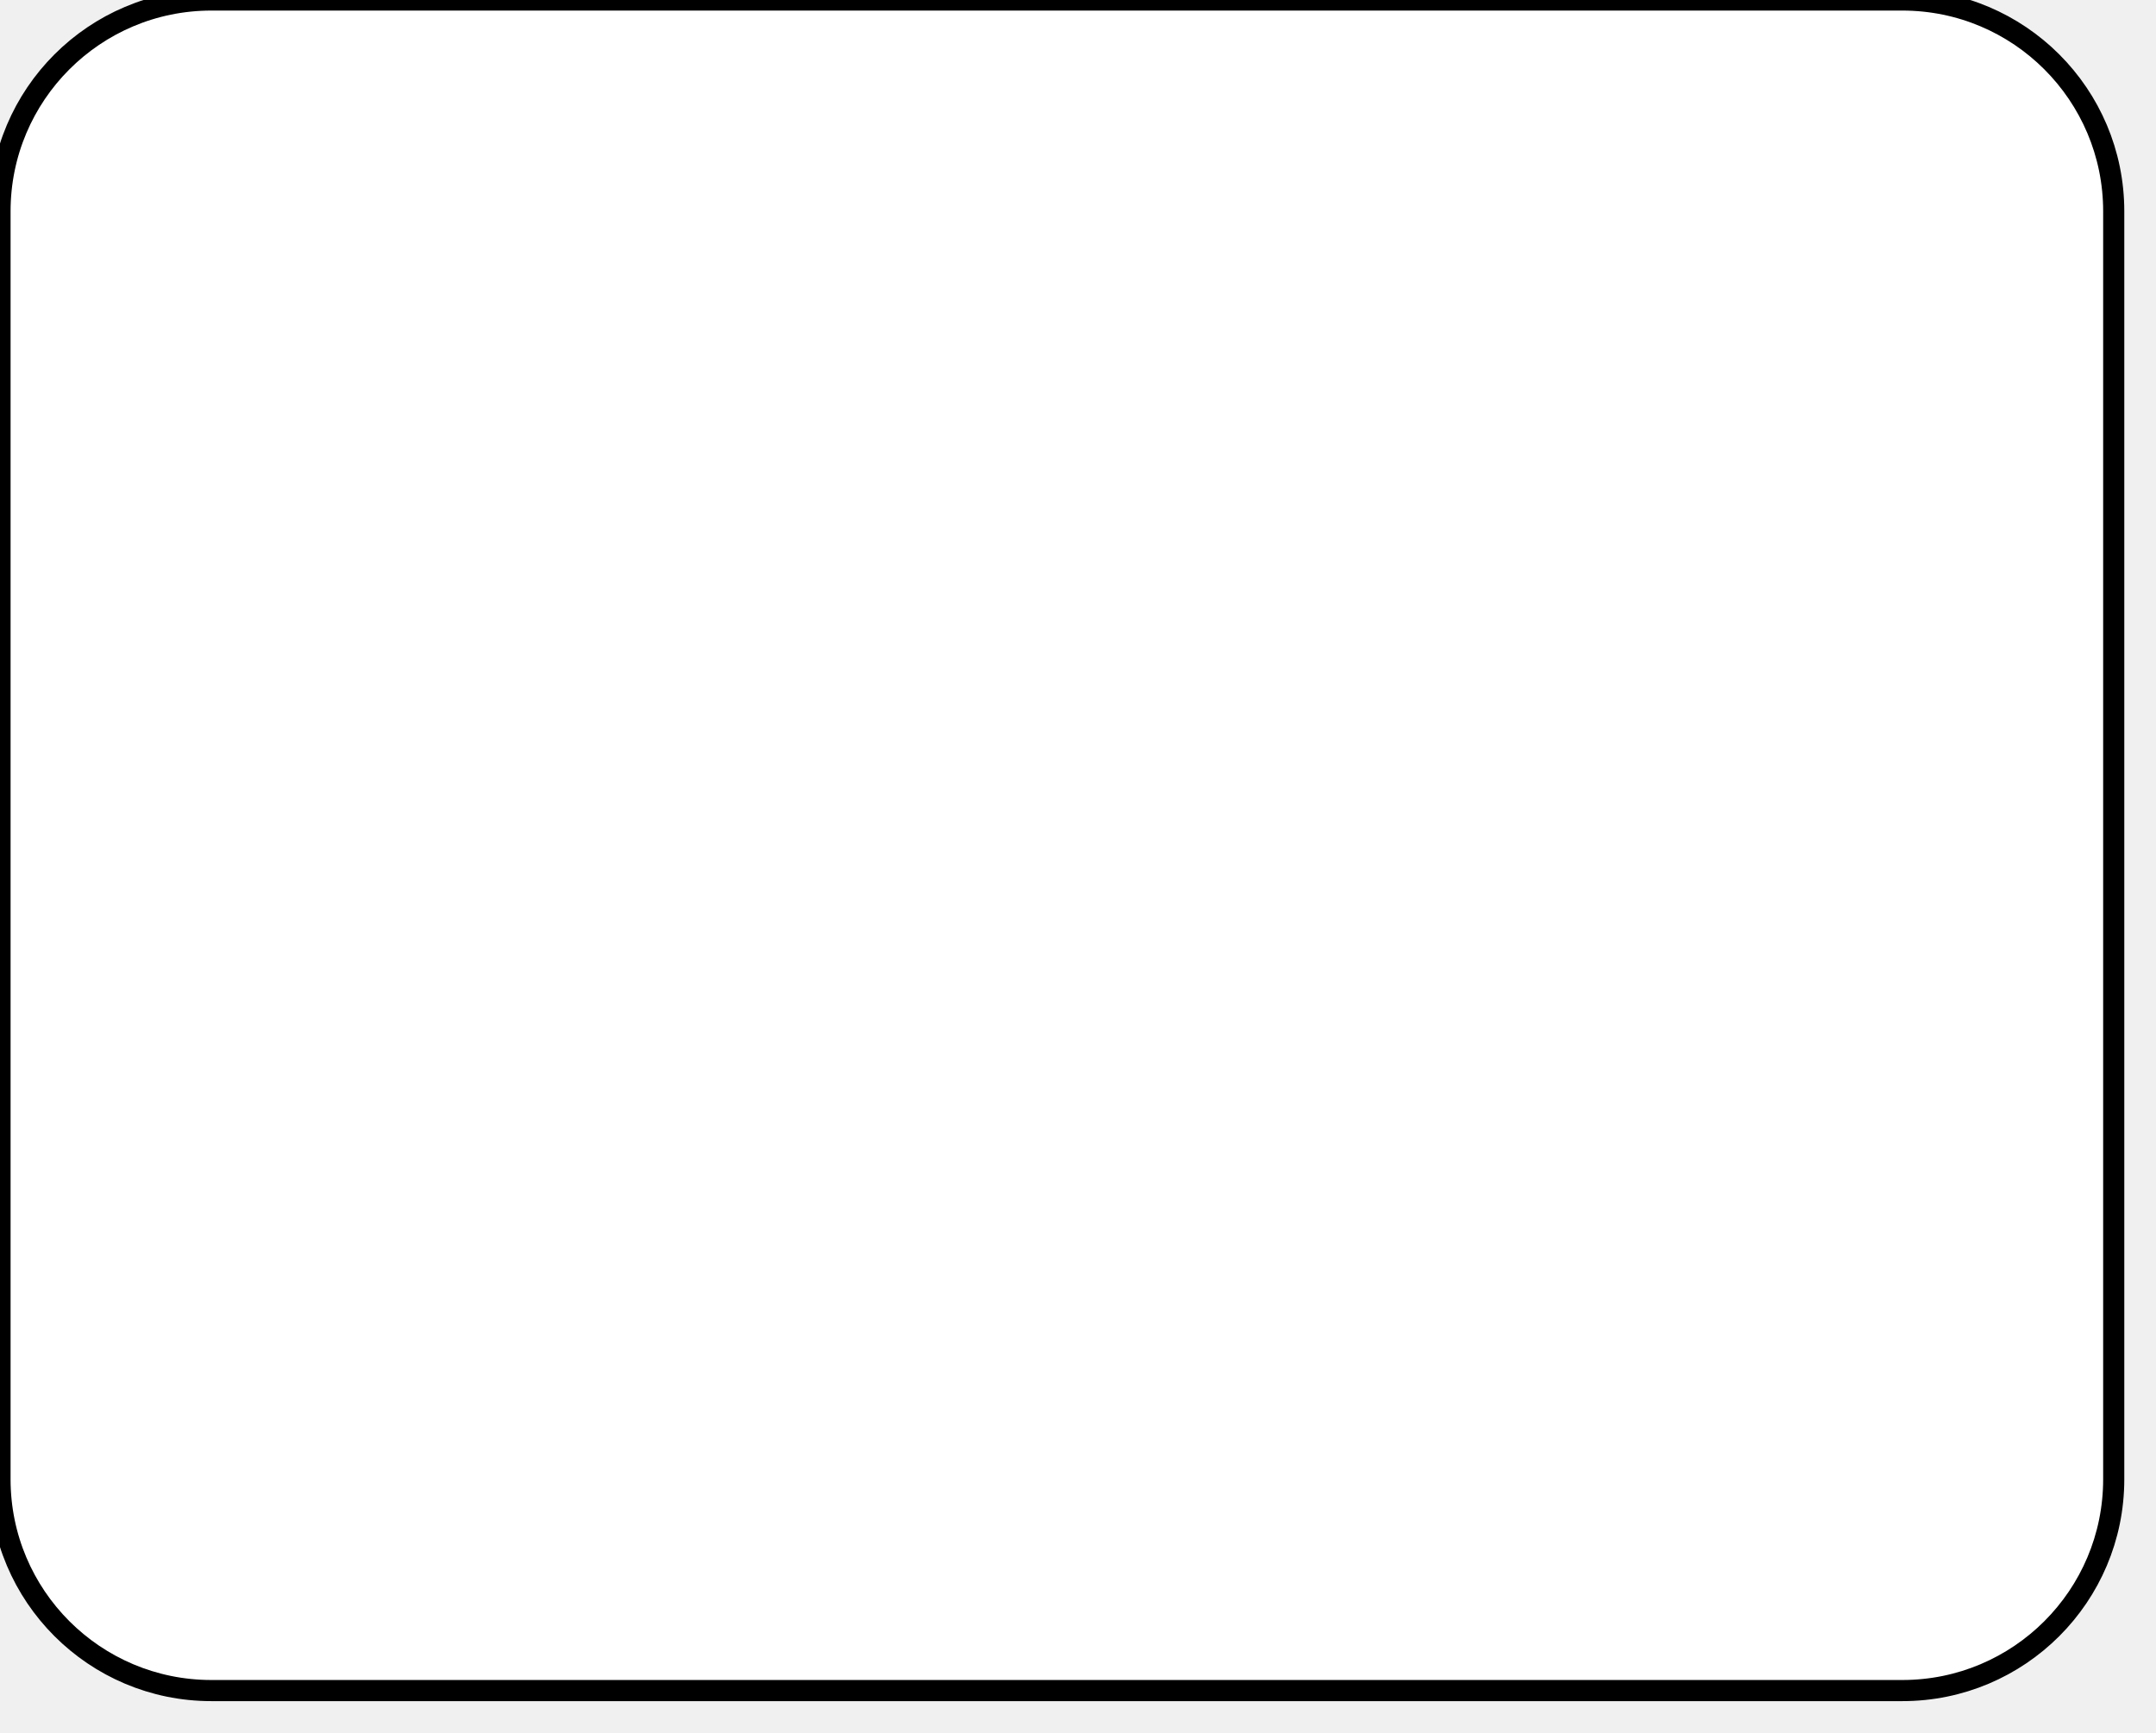
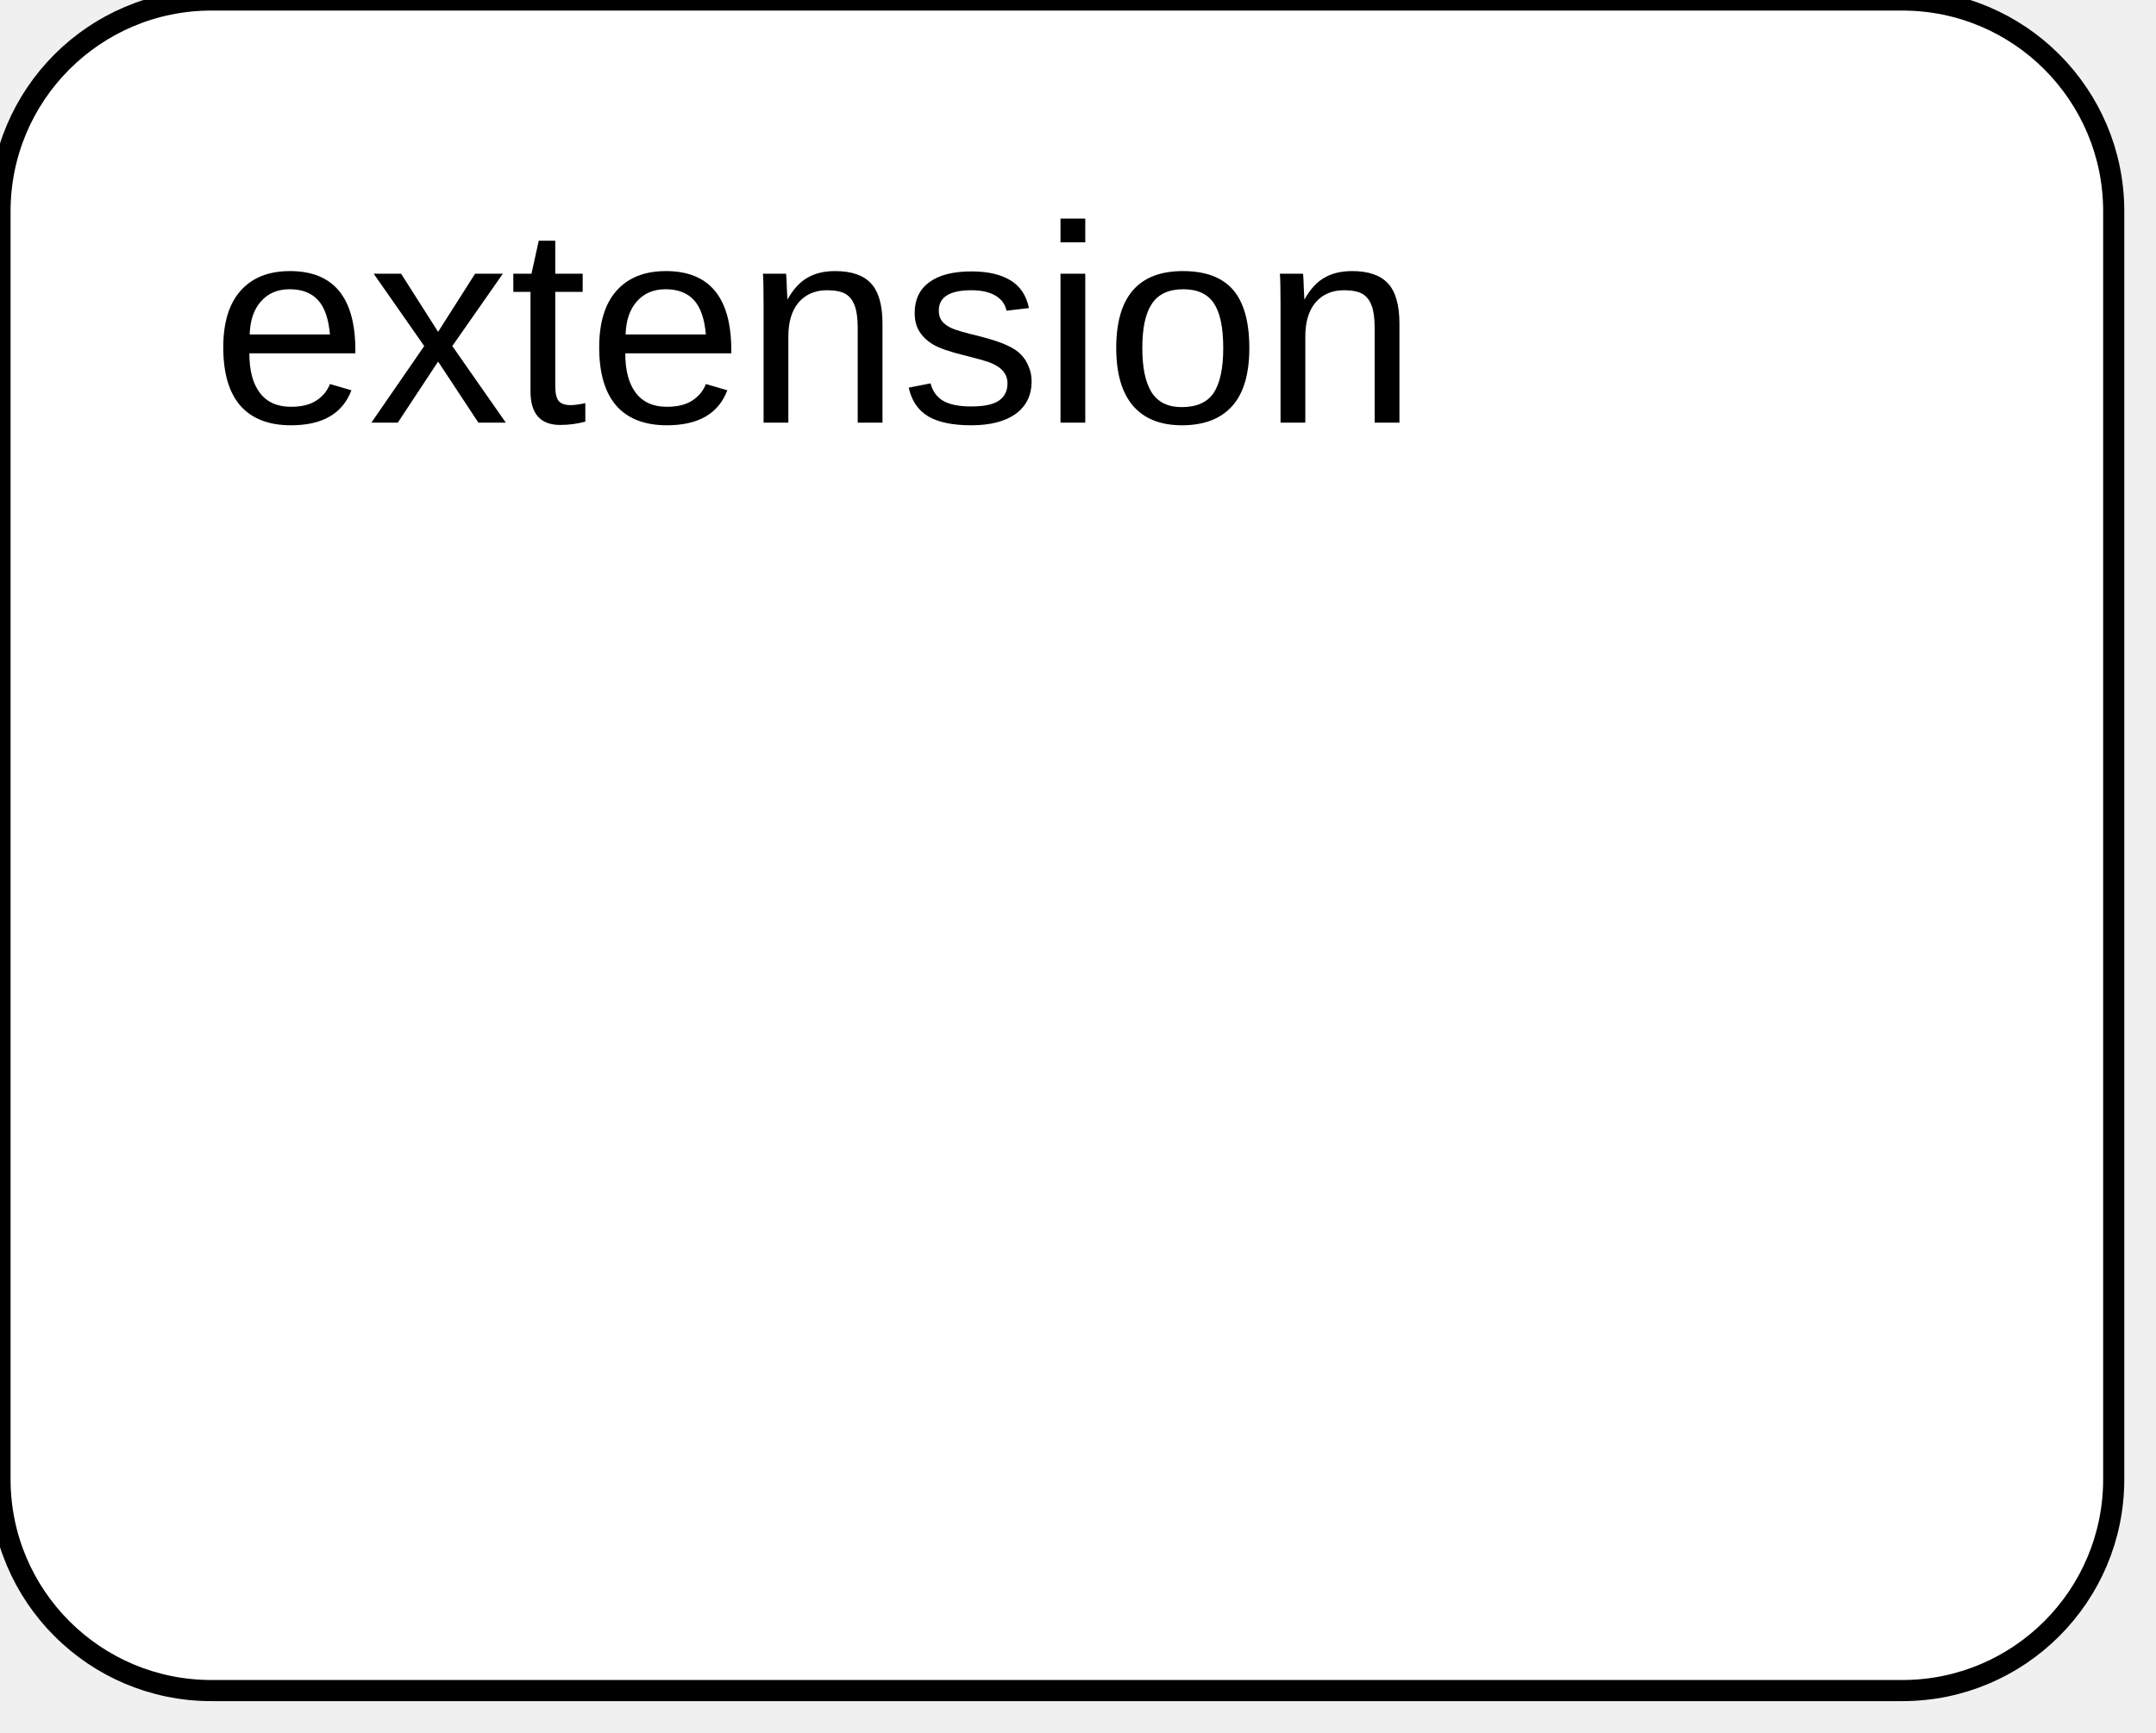
<svg xmlns="http://www.w3.org/2000/svg" xmlns:ns1="http://www.b3mn.org/oryx" width="102" height="82" version="1.0">
  <defs />
  <ns1:magnets>
    <ns1:magnet ns1:cx="0" ns1:cy="40" ns1:anchors="left" />
    <ns1:magnet ns1:cx="50" ns1:cy="80" ns1:anchors="bottom" />
    <ns1:magnet ns1:cx="100" ns1:cy="40" ns1:anchors="right" />
    <ns1:magnet ns1:cx="50" ns1:cy="0" ns1:anchors="top" />
    <ns1:magnet ns1:cx="50" ns1:cy="40" ns1:default="yes" />
  </ns1:magnets>
  <g pointer-events="fill" ns1:minimumSize="50 40" ns1:maximumSize="200 160">
    <rect id="mainBody" ns1:resize="vertical horizontal" x="0" y="0" width="100" height="80" rx="10" ry="10" stroke="black" stroke-width="1" fill="white" />
-     <text font-size="14" id="label" x="50" y="40" ns1:align="middle center" stroke="black" />
+     <text ns1:rotate="270" id="label" x="10" y="40" ns1:align="middle left" style="font-family:Arial; font-size: 8pt; fill:black;" xml:space="preserve" />
+     <text ns1:anchors="top left" x="10" y="20" style="font-family:Arial; font-size: 10pt; fill:black;">extension</text>
  </g>
</svg>
